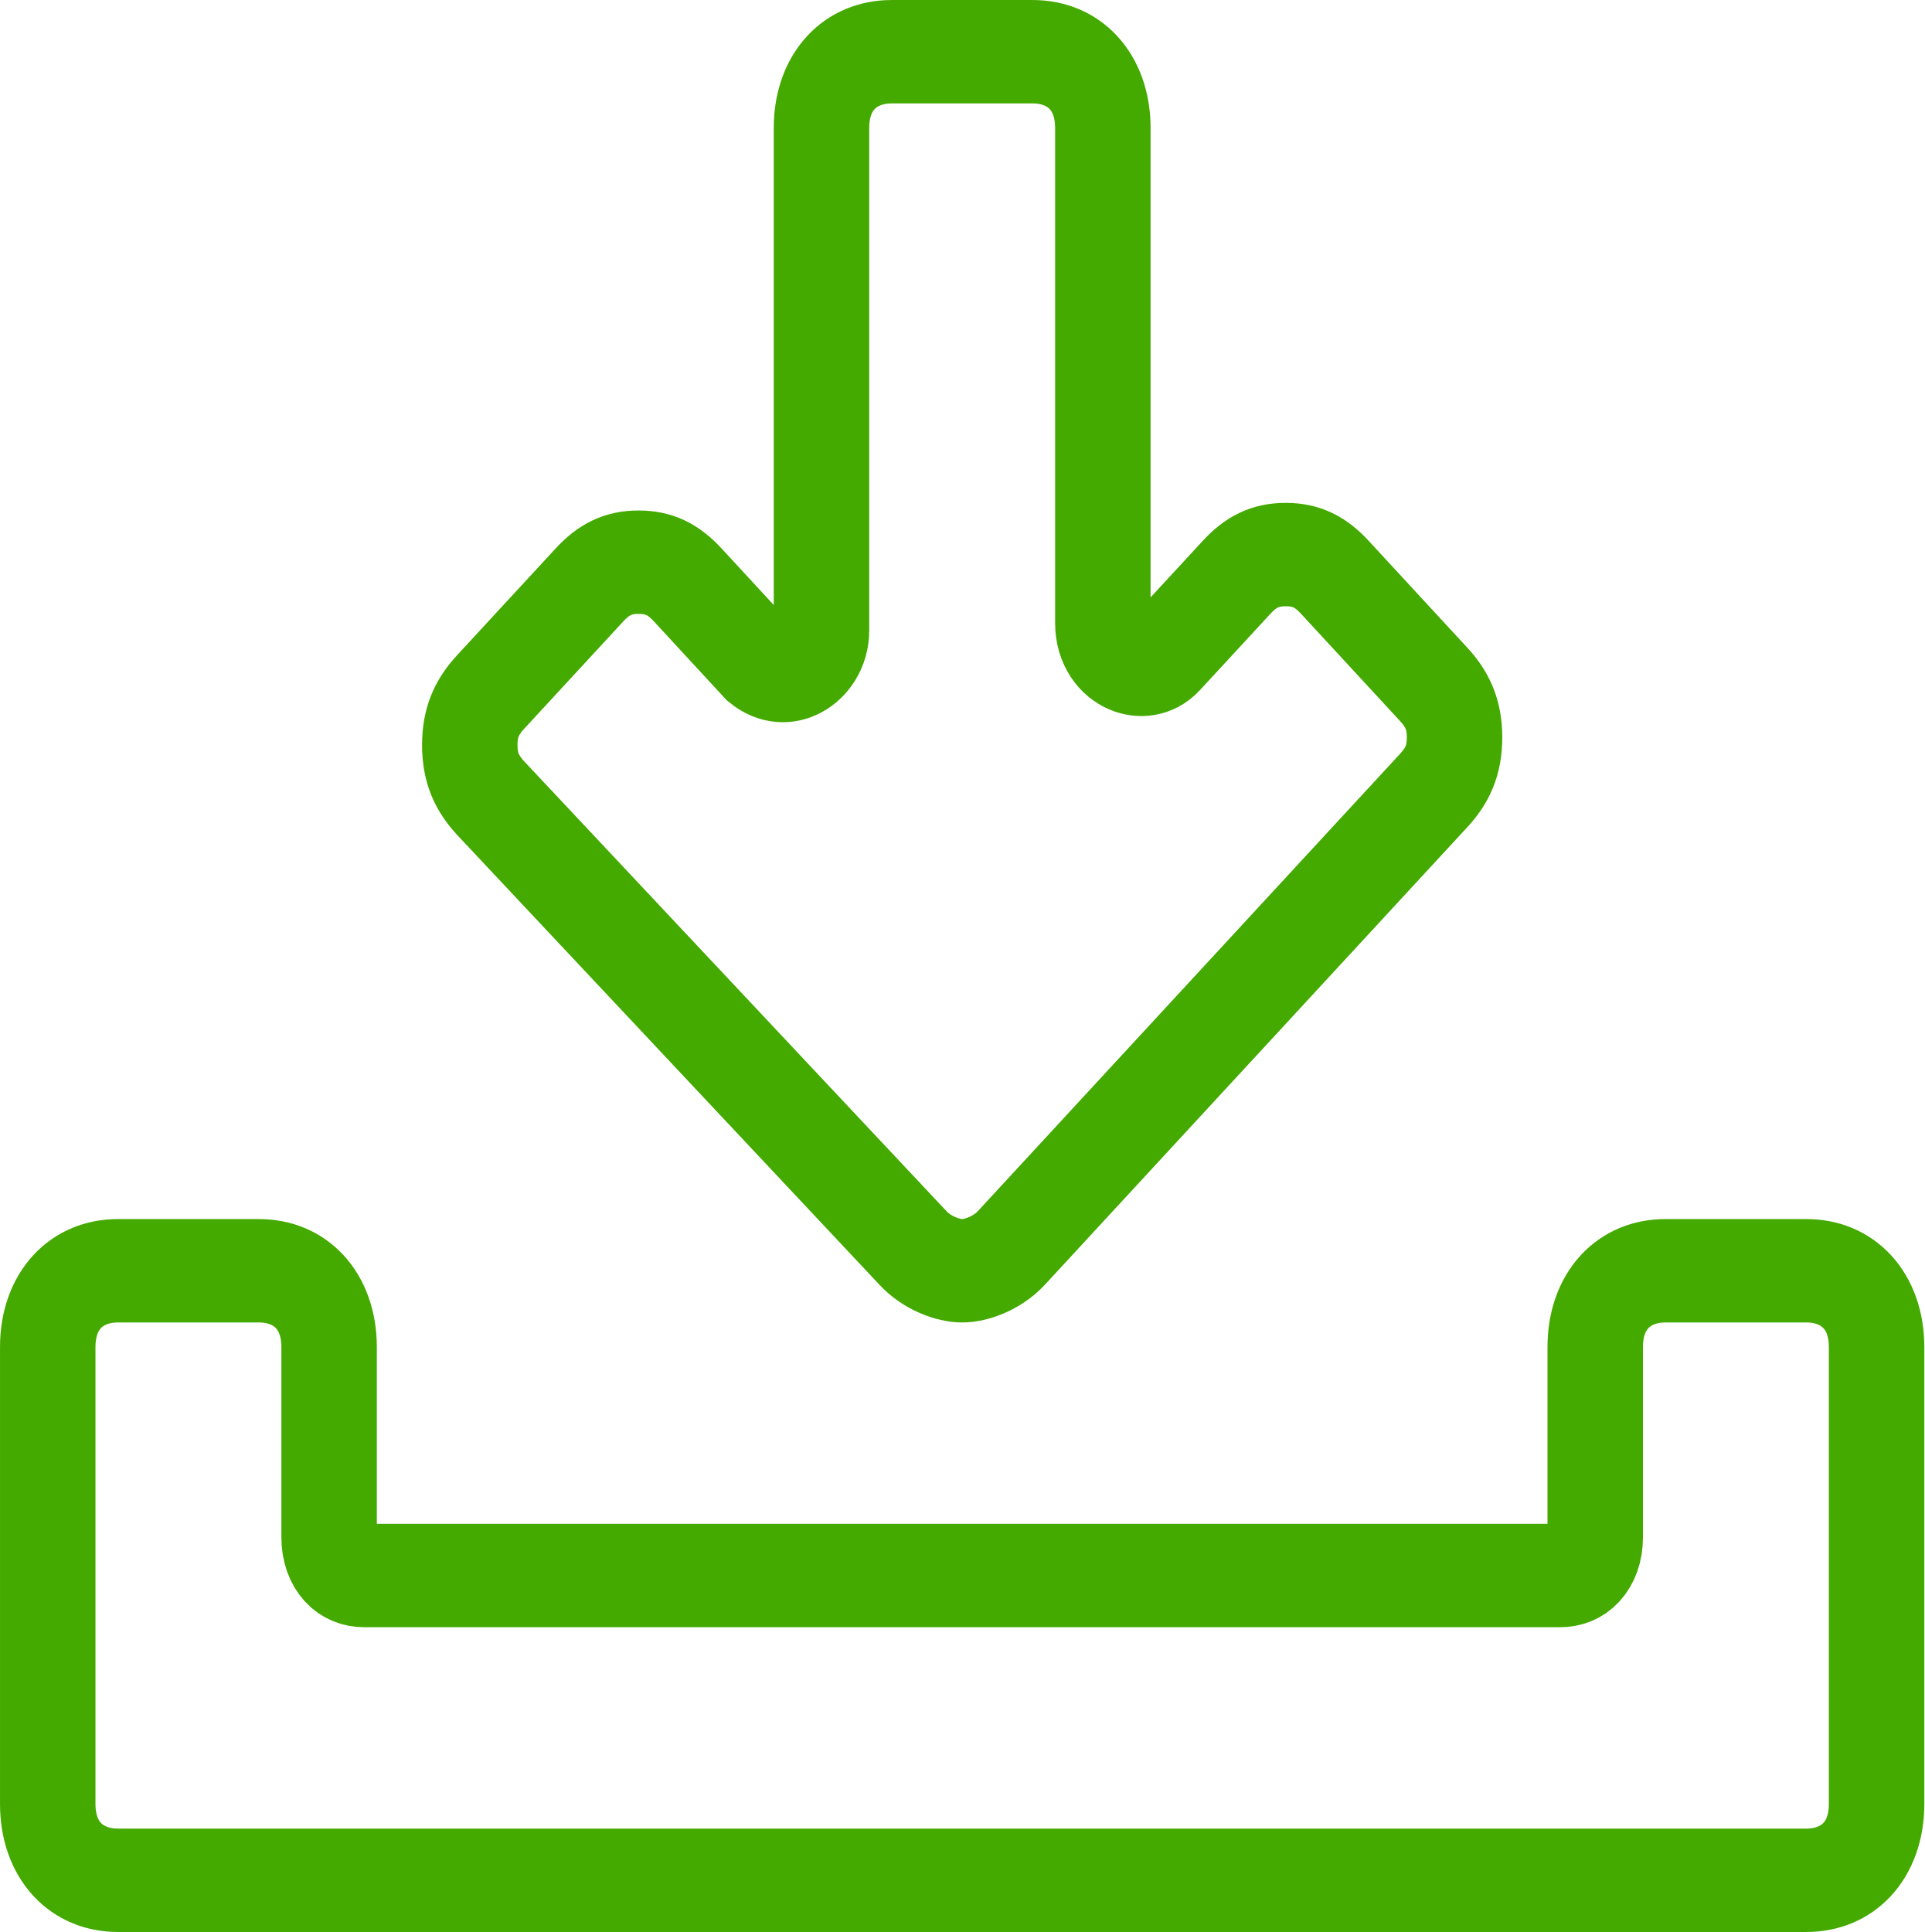
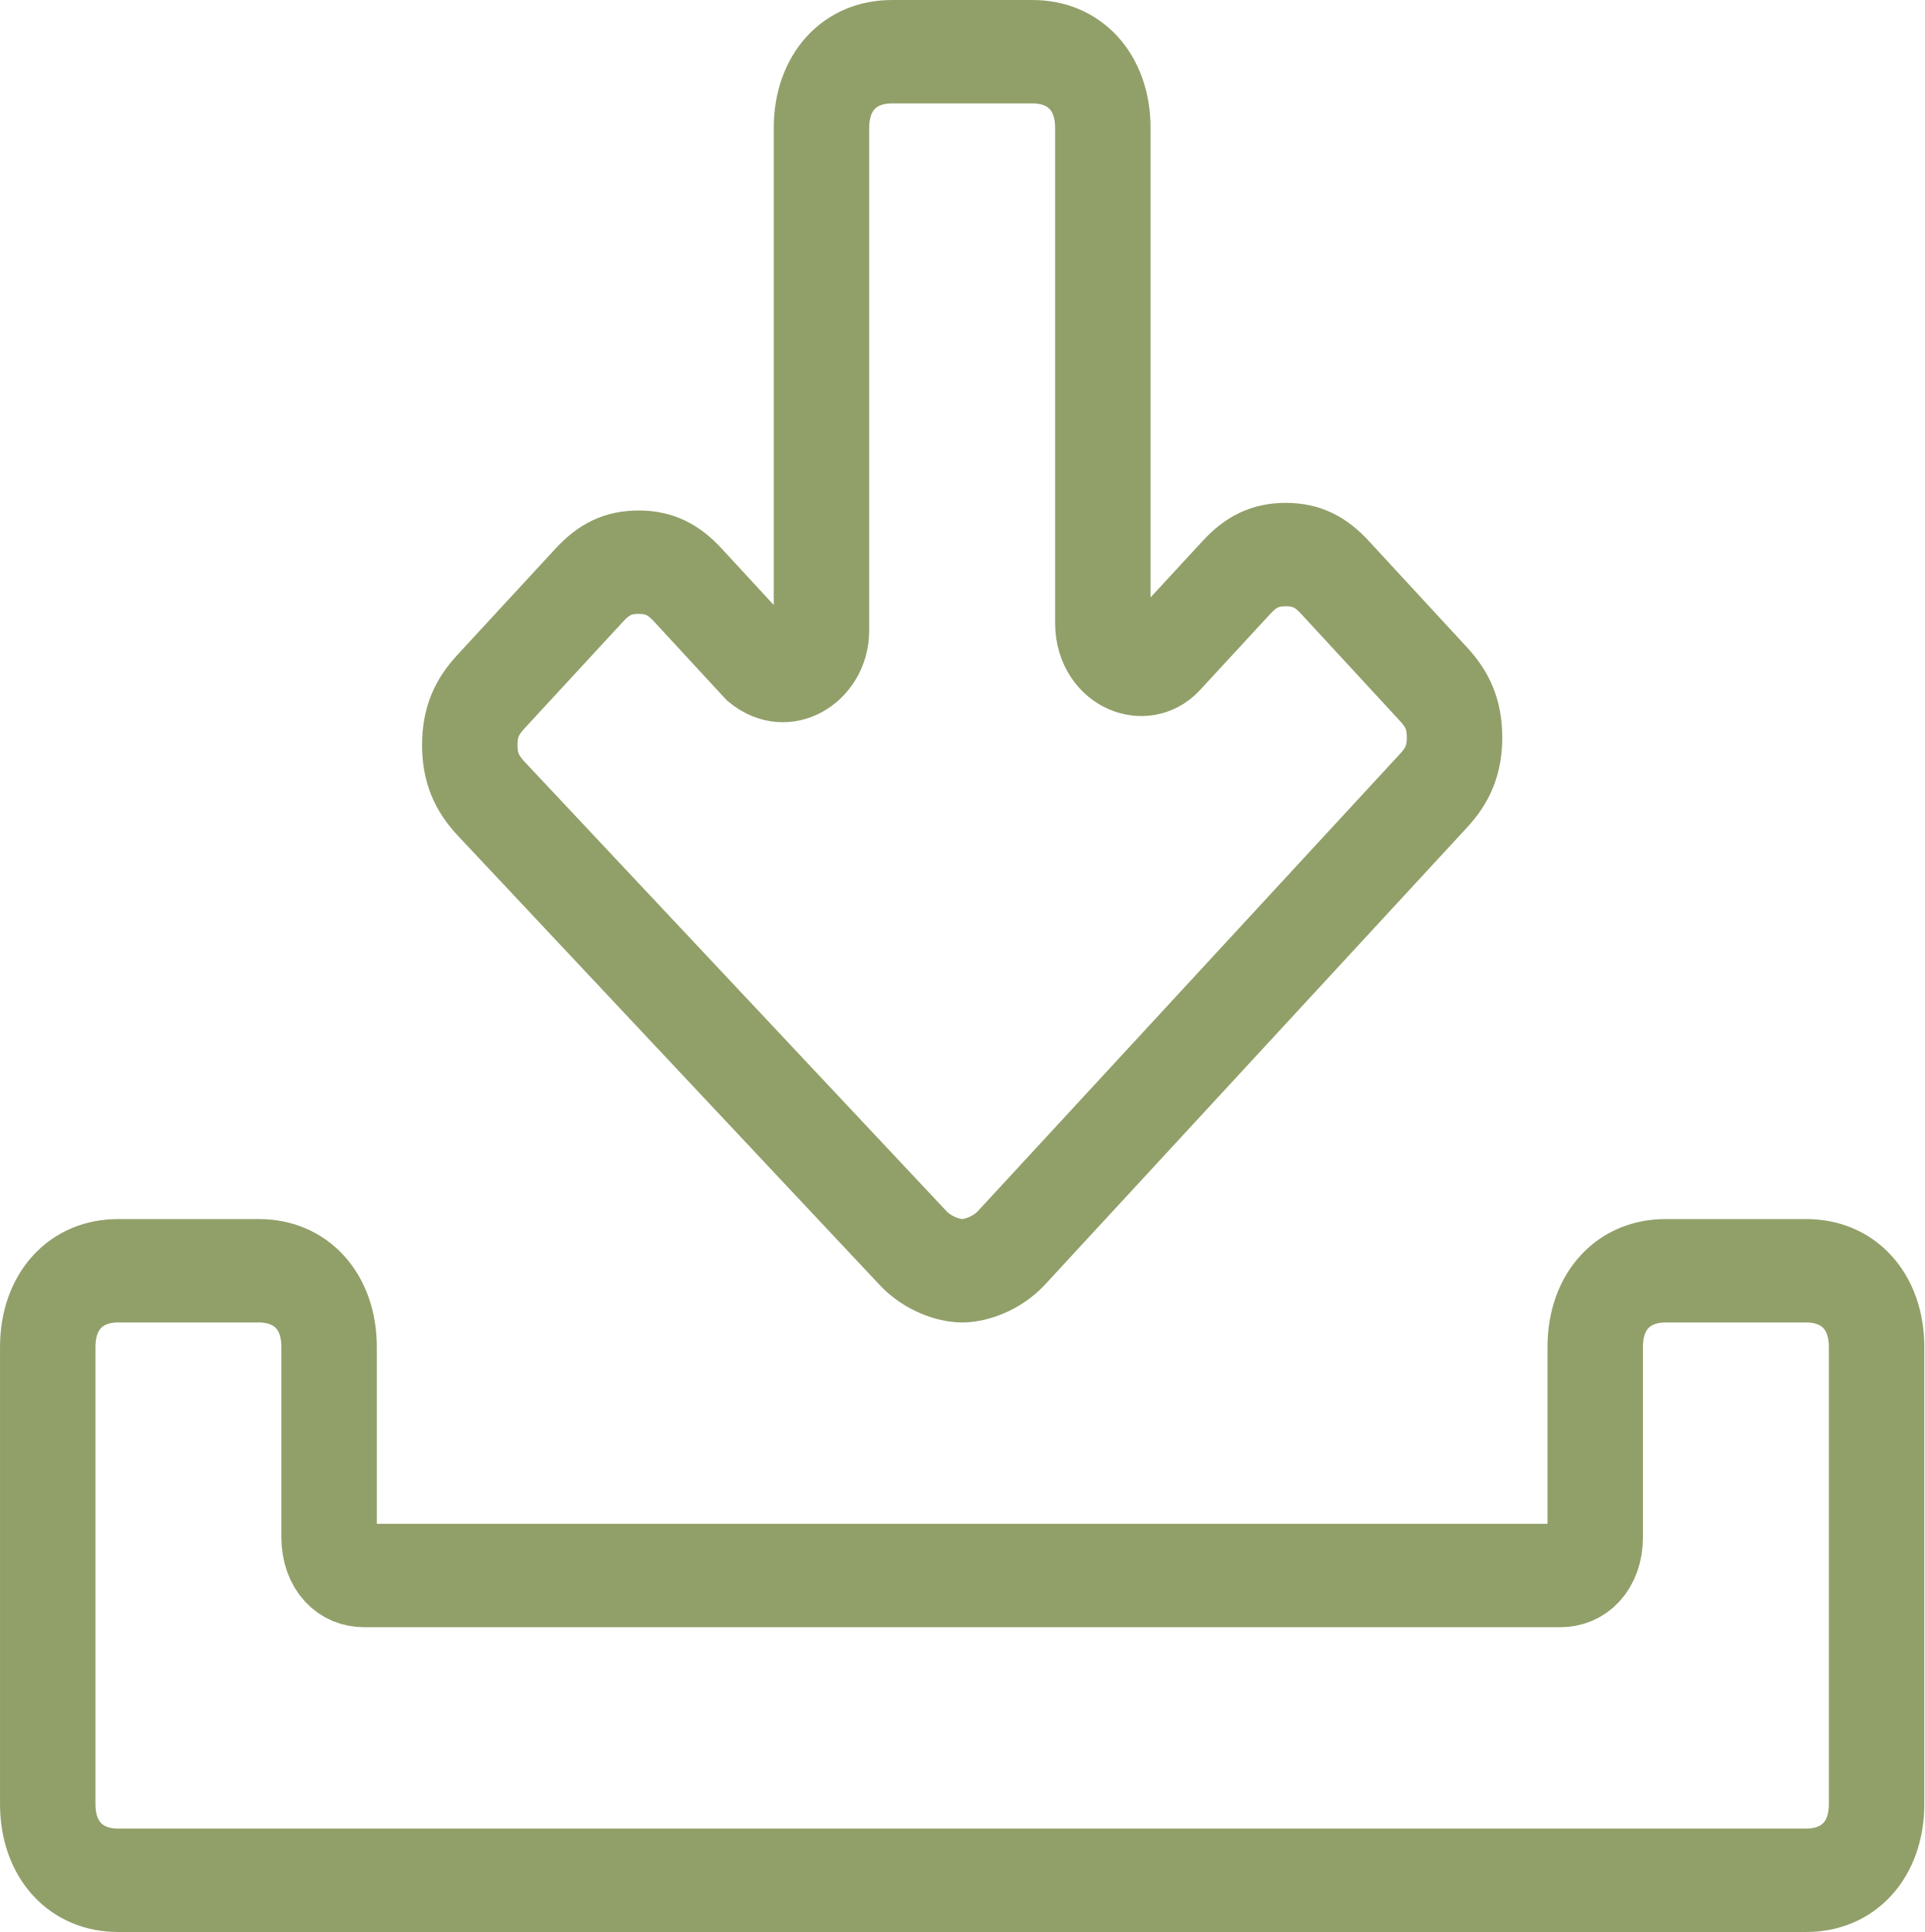
<svg xmlns="http://www.w3.org/2000/svg" version="1.1" viewBox="0 0 47.81 48" enable-background="new 0 0 26 26" id="svg8" width="47.81" height="48">
  <defs id="defs12" />
-   <g id="g6" transform="matrix(1.747619,0,0,1.892934,1.186168,-0.6081353)" style="fill:none;fill-opacity:1;stroke:#44aa00;stroke-width:1.357;stroke-miterlimit:4;stroke-dasharray:none">
-     <path d="m 25,17 h -2 c -0.6,0 -1,0.4 -1,1 v 2.5 C 22,20.8 21.8,21 21.5,21 H 4.5 C 4.2,21 4,20.8 4,20.5 V 18 C 4,17.4 3.6,17 3,17 H 1 c -0.6,0 -1,0.4 -1,1 v 6 c 0,0.6 0.4,1 1,1 h 24 c 0.6,0 1,-0.4 1,-1 v -6 c 0,-0.6 -0.4,-1 -1,-1 z" id="path2" style="fill:none;fill-opacity:1;stroke:#44aa00;stroke-width:1.357;stroke-miterlimit:4;stroke-dasharray:none" />
-     <path d="m 12.3,16.7 c 0.2,0.2 0.5,0.3 0.7,0.3 0.2,0 0.5,-0.1 0.7,-0.3 l 6,-6 C 19.9,10.5 20,10.3 20,10 20,9.7 19.9,9.5 19.7,9.3 L 18.3,7.9 C 18.1,7.7 17.9,7.6 17.6,7.6 c -0.3,0 -0.5,0.1 -0.7,0.3 l -1,1 C 15.6,9.2 15,9 15,8.5 V 2 C 15,1.4 14.6,1 14,1 H 12 C 11.4,1 11,1.4 11,2 V 8.6 C 11,9 10.5,9.3 10.1,9 L 9.1,8 C 8.9,7.8 8.7,7.7 8.4,7.7 8.1,7.7 7.9,7.8 7.7,8 L 6.3,9.4 C 6.1,9.6 6,9.8 6,10.1 c 0,0.3 0.1,0.5 0.3,0.7 z" id="path4" style="fill:none;fill-opacity:1;stroke:#44aa00;stroke-width:1.357;stroke-miterlimit:4;stroke-dasharray:none" />
+   <g id="g6" transform="matrix(1.747619,0,0,1.892934,1.186168,-0.6081353)" style="fill:none;fill-opacity:1;stroke:#91a069;stroke-width:1.357;stroke-miterlimit:4;stroke-dasharray:none;stroke-opacity:1">
+     <path d="m 25,17 h -2 c -0.6,0 -1,0.4 -1,1 v 2.5 C 22,20.8 21.8,21 21.5,21 H 4.5 C 4.2,21 4,20.8 4,20.5 V 18 C 4,17.4 3.6,17 3,17 H 1 c -0.6,0 -1,0.4 -1,1 v 6 c 0,0.6 0.4,1 1,1 h 24 c 0.6,0 1,-0.4 1,-1 v -6 c 0,-0.6 -0.4,-1 -1,-1 z" id="path2" style="fill:none;fill-opacity:1;stroke:#91a069;stroke-width:1.357;stroke-miterlimit:4;stroke-dasharray:none;stroke-opacity:1" />
+     <path d="m 12.3,16.7 c 0.2,0.2 0.5,0.3 0.7,0.3 0.2,0 0.5,-0.1 0.7,-0.3 l 6,-6 C 19.9,10.5 20,10.3 20,10 20,9.7 19.9,9.5 19.7,9.3 L 18.3,7.9 C 18.1,7.7 17.9,7.6 17.6,7.6 c -0.3,0 -0.5,0.1 -0.7,0.3 l -1,1 C 15.6,9.2 15,9 15,8.5 V 2 C 15,1.4 14.6,1 14,1 H 12 C 11.4,1 11,1.4 11,2 V 8.6 C 11,9 10.5,9.3 10.1,9 L 9.1,8 C 8.9,7.8 8.7,7.7 8.4,7.7 8.1,7.7 7.9,7.8 7.7,8 L 6.3,9.4 C 6.1,9.6 6,9.8 6,10.1 c 0,0.3 0.1,0.5 0.3,0.7 z" id="path4" style="fill:none;fill-opacity:1;stroke:#91a069;stroke-width:1.357;stroke-miterlimit:4;stroke-dasharray:none;stroke-opacity:1" />
  </g>
  <g transform="matrix(3.779528,0,0,3.779528,669.6363,-482.1587)" id="layer1" />
</svg>
